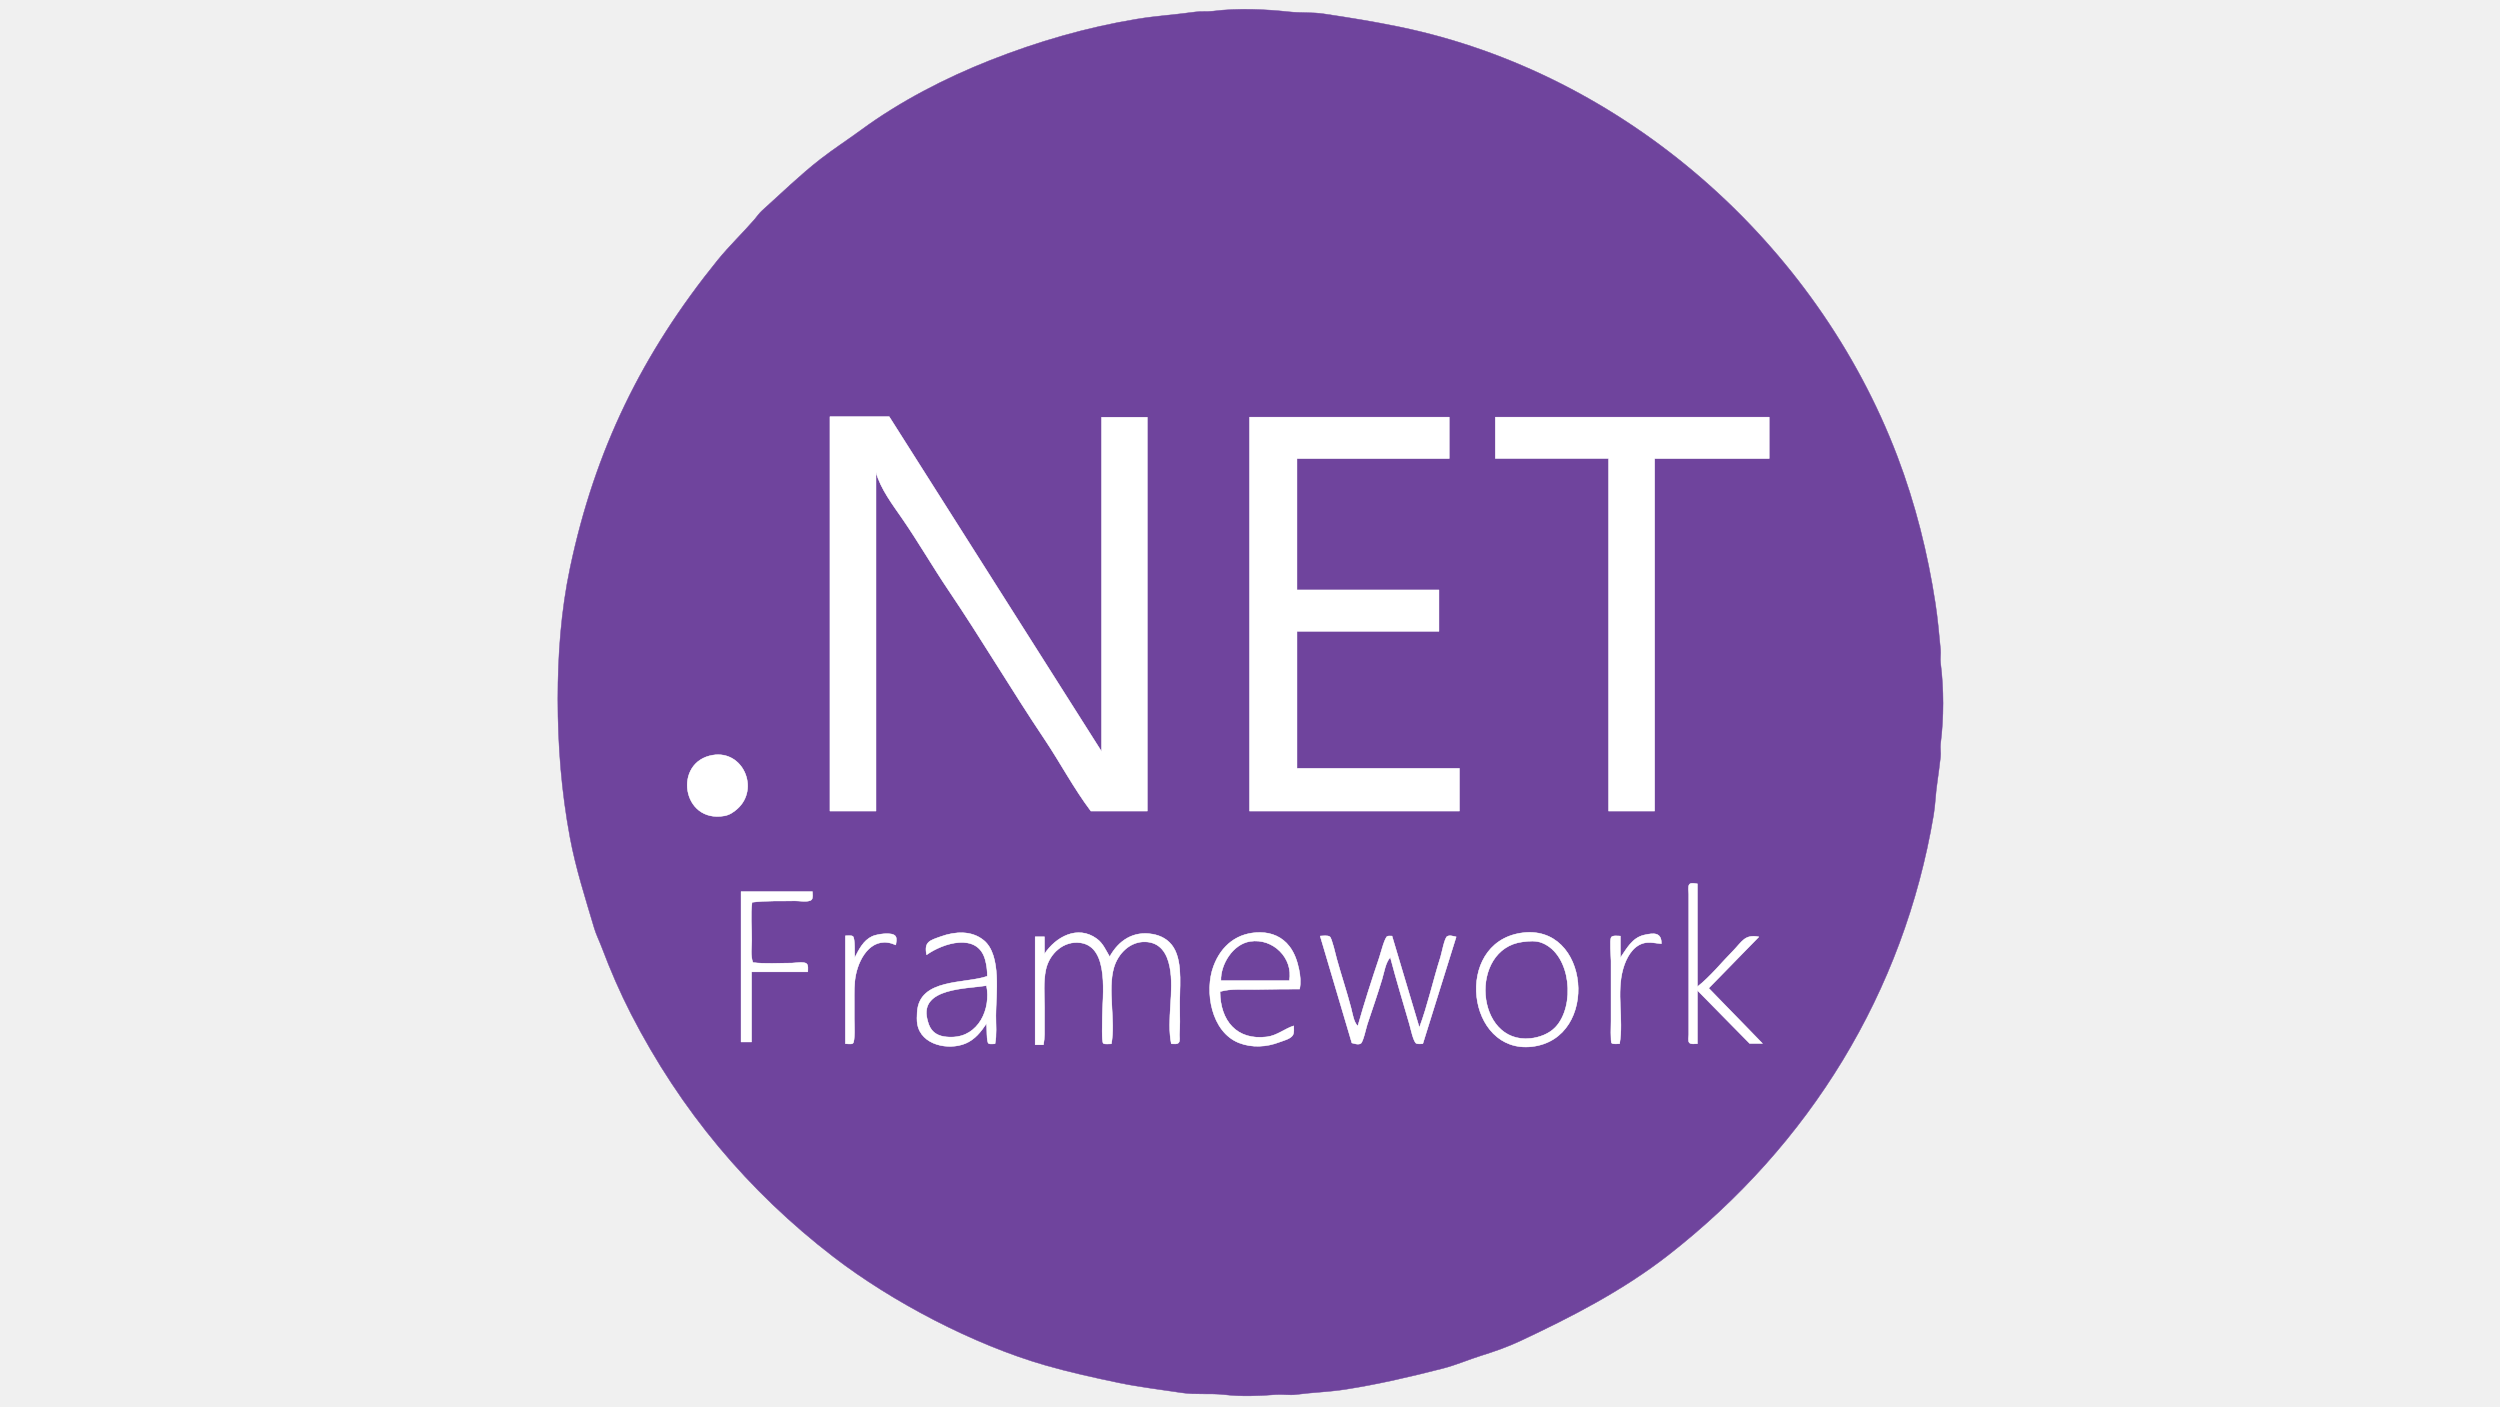
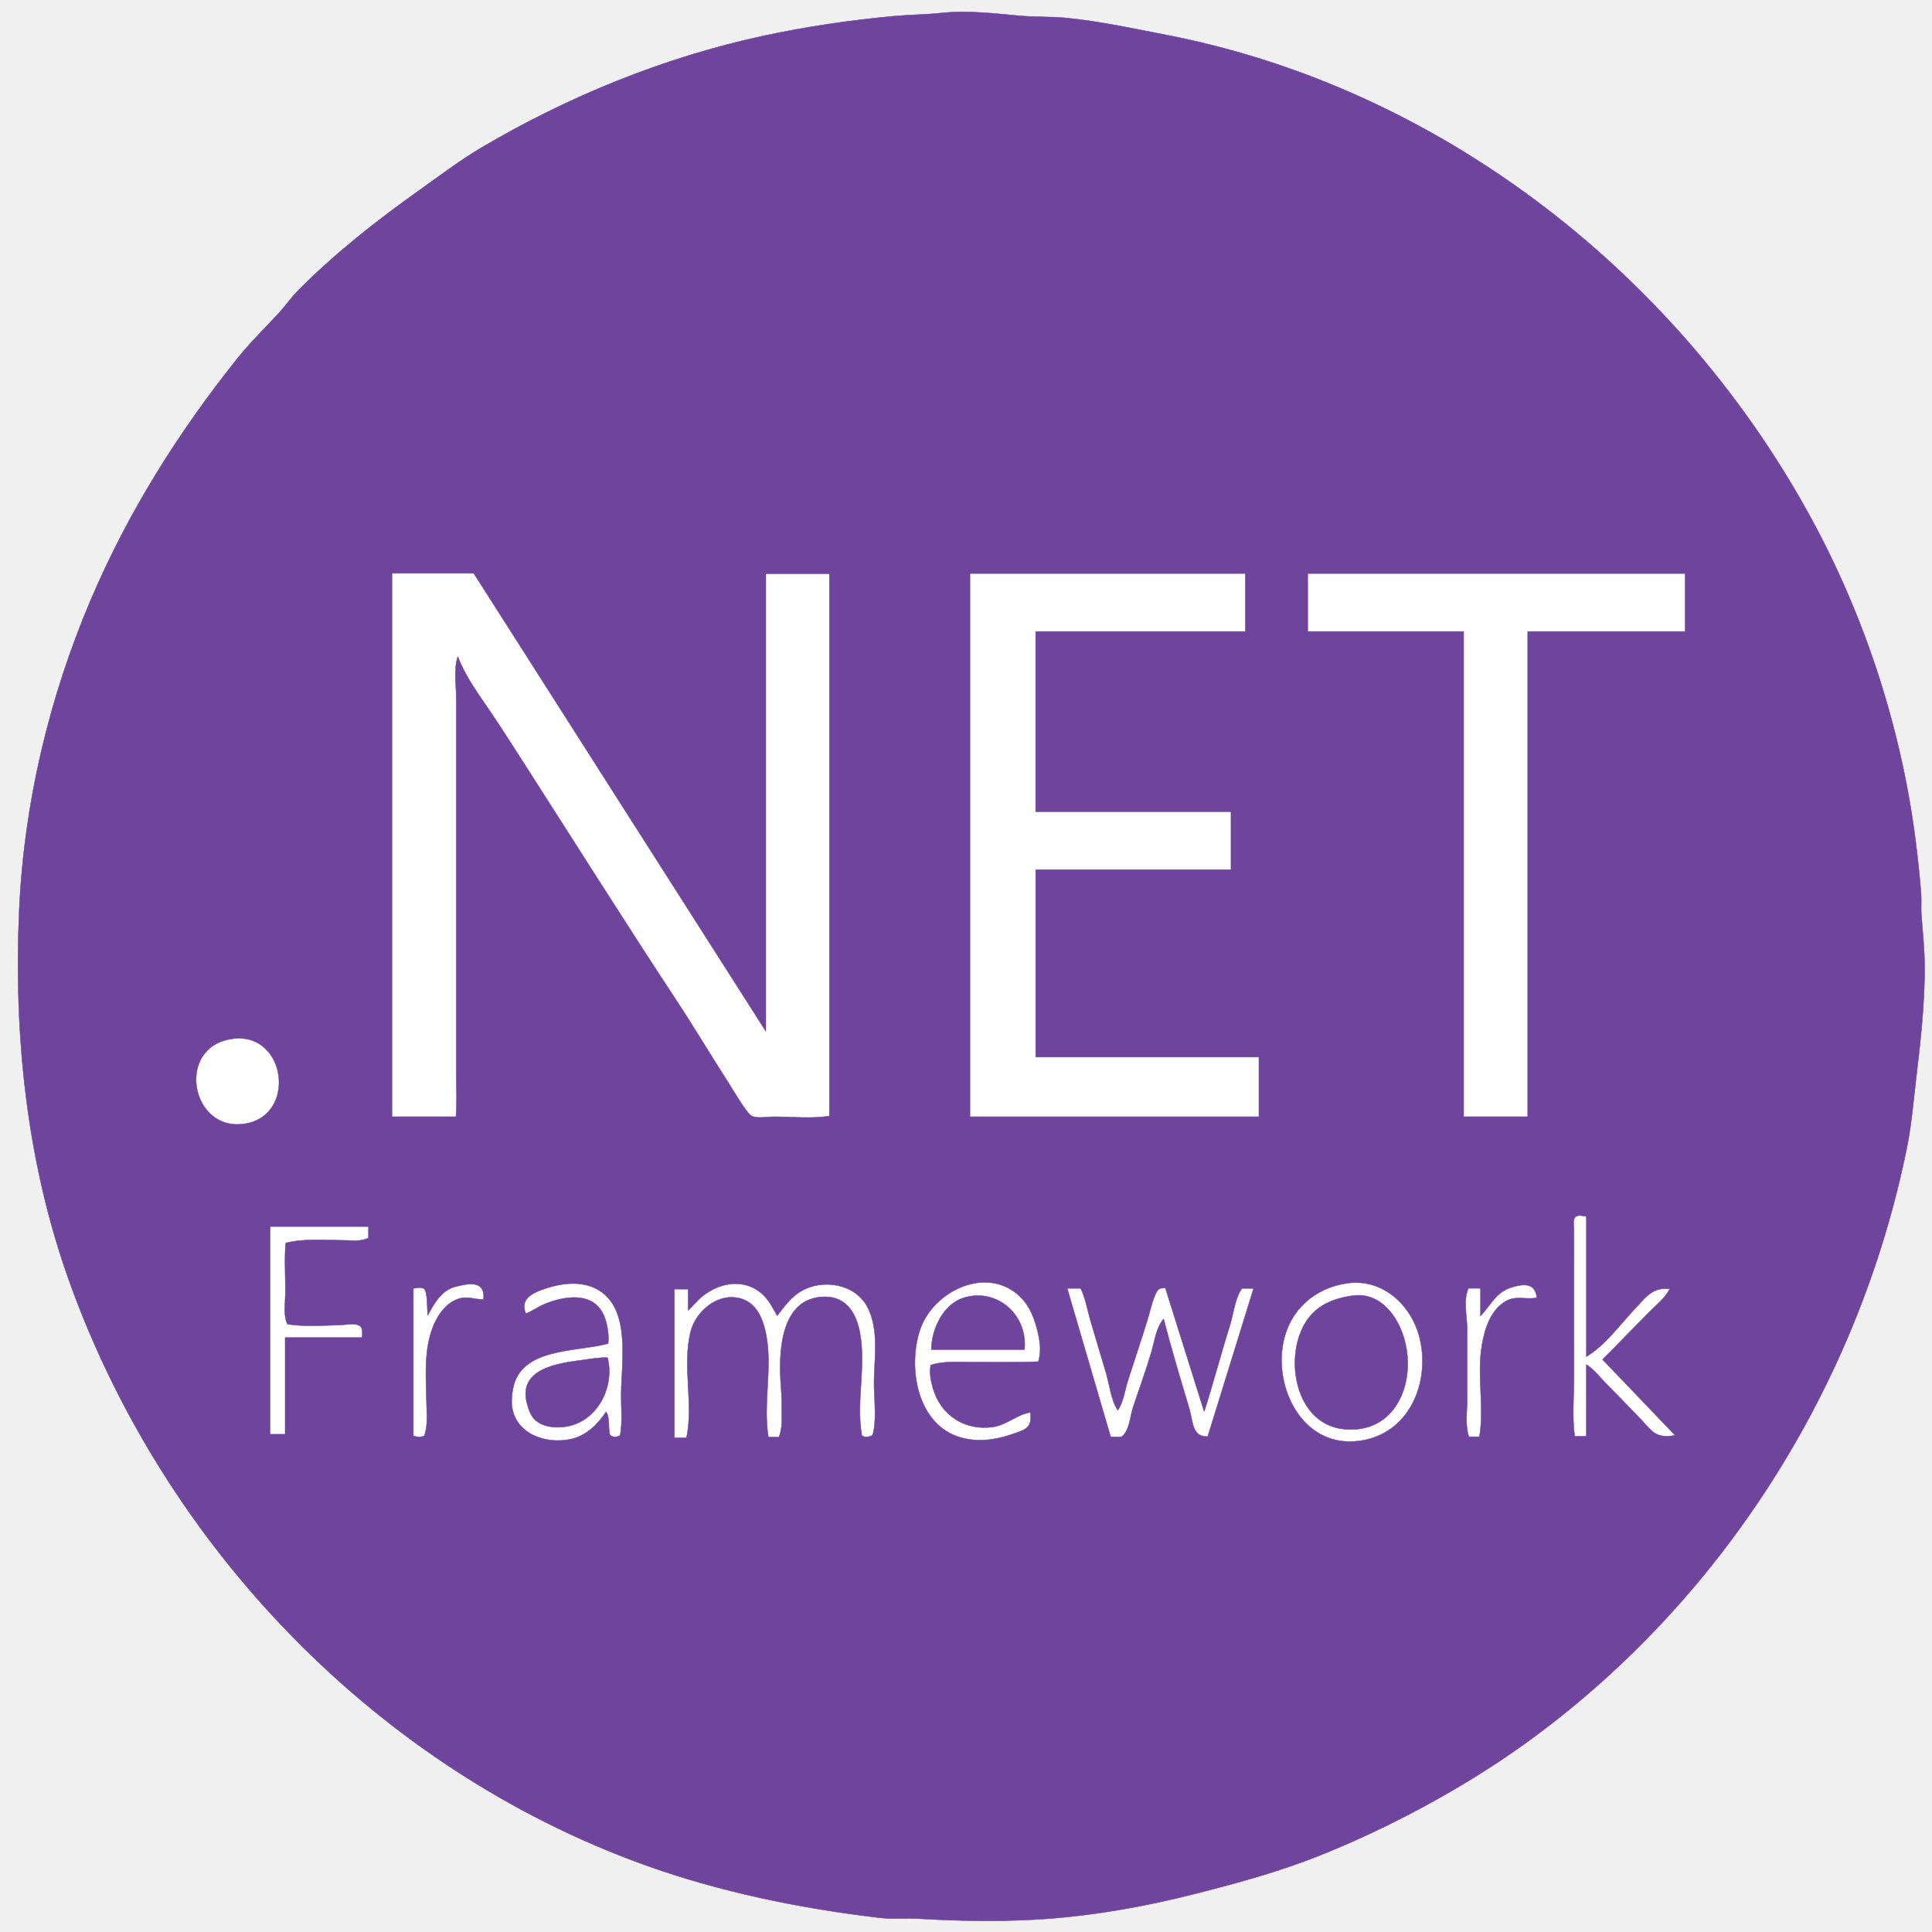
- <svg xmlns="http://www.w3.org/2000/svg" viewBox="0 0 1461 822" width="1461" height="822">
-   <path d="M708.97 6.5C723.29 4.67 739.25 5.39 753.51 6.92C760.15 7.62 766.86 7.08 773.48 8.07C788.34 10.27 803.01 12.66 817.73 15.69C949.1 42.74 1061.28 141.75 1108.8 266.71C1119.32 294.38 1126.58 323.44 1131.02 352.52C1132.38 361.45 1133.2 370.5 1134.04 379.5C1134.28 382.13 1133.75 384.85 1134.08 387.48C1135.99 402.57 1136 419.43 1134.08 434.52C1133.75 437.15 1134.35 439.86 1134.02 442.49C1133.4 447.49 1132.84 452.6 1132.08 457.53C1131.12 463.82 1131.01 470.21 1129.96 476.47C1112.53 579.86 1057.57 669.07 974.96 733.47C948.47 754.12 918.52 769.55 888.26 783.73C881.08 787.09 873.25 789.84 865.7 792.19C858.17 794.53 850.89 797.74 843.24 799.7C824.39 804.53 805.63 808.91 786.46 811.92C776.82 813.44 767.09 813.68 757.48 814.96C753.55 815.49 749.45 814.69 745.5 815.01C735.56 815.8 725.41 816.18 715.49 815.03C707.23 814.08 698.77 815.17 690.53 813.91C678.47 812.05 666.29 810.67 654.31 808.19C639.66 805.14 625.14 801.97 610.69 797.8C568.99 785.76 521.43 760.92 487.05 734.47C437 695.96 397.75 648.87 368.84 592.66C362.33 580 356.75 567.05 351.73 553.74C350.3 549.94 348.39 546.17 347.24 542.28C342.07 524.85 336.44 507.35 333.11 489.45C328.11 462.59 326 435.99 326 408.5C326 382.65 327.87 356.85 333.19 331.69C347.72 262.91 375.29 206.51 419.47 151.95C426.19 143.66 433.87 136.4 440.85 128.34C442.41 126.53 443.66 124.6 445.47 122.98C456.72 112.88 467.56 102.26 479.51 92.98C487.24 86.98 495.46 81.67 503.35 75.88C526.01 59.23 552.56 45.55 578.72 35.22C606.37 24.31 635.31 15.92 664.54 11.12C675.79 9.27 687.27 8.57 698.52 6.98C701.95 6.49 705.52 6.94 708.97 6.5ZM519.67 243.52C508.12 243.52 496.56 243.52 485.01 243.52C485.01 320.34 485.01 397.16 485.01 473.97C493.98 473.97 502.96 473.97 511.94 473.97C511.94 407.98 511.94 341.98 511.94 275.98C514.55 285.62 521.71 294.98 527.36 303.18C536.78 316.86 545.12 331.33 554.42 345.1C573.7 373.66 591.26 403.41 610.46 432.05C619.68 445.8 627.53 460.75 637.5 473.98C648.5 473.98 659.49 473.98 670.49 473.98C670.49 397.27 670.49 320.55 670.49 243.84C661.58 243.84 652.67 243.84 643.76 243.84C643.76 308.96 643.76 374.07 643.76 439.19C602.4 373.97 561.03 308.74 519.67 243.52ZM730.24 243.78C730.24 320.52 730.24 397.25 730.24 473.99C771.12 473.99 812 473.99 852.88 473.99C852.88 465.67 852.88 457.35 852.88 449.04C821.24 449.04 789.6 449.04 757.96 449.04C757.96 422.34 757.96 395.65 757.96 368.96C785.62 368.96 813.27 368.96 840.93 368.96C840.93 360.89 840.93 352.82 840.93 344.75C813.27 344.75 785.61 344.75 757.95 344.75C757.95 319.15 757.95 293.55 757.95 267.95C787.61 267.95 817.27 267.95 846.93 267.95C846.93 259.89 846.93 251.83 846.93 243.78C808.03 243.78 769.14 243.78 730.24 243.78ZM873.89 243.78C873.89 251.83 873.89 259.88 873.89 267.93C895.95 267.93 918 267.93 940.06 267.93C940.06 336.62 940.06 405.3 940.06 473.98C949.02 473.98 957.98 473.98 966.94 473.98C966.94 405.3 966.94 336.62 966.94 267.95C989.27 267.95 1011.6 267.95 1033.92 267.95C1033.92 259.89 1033.92 251.83 1033.92 243.78C980.58 243.78 927.24 243.78 873.89 243.78ZM416.59 441.29C393.29 445.12 398.41 481.25 423.38 476.78C426.36 476.25 428.88 474.53 431.06 472.54C443.89 460.79 434.21 438.4 416.59 441.29ZM991.96 516.5C990.74 516.41 988.18 515.7 987.27 516.82C986.35 517.96 986.91 521.13 986.91 522.5C986.92 527.17 986.91 531.83 986.91 536.5C986.95 555.18 986.91 573.83 986.92 592.5C986.92 596.5 986.93 600.5 986.92 604.5C986.92 605.64 986.42 608.3 987.14 609.26C988.02 610.43 990.72 609.93 991.96 609.94C991.96 599.56 991.96 589.17 991.96 578.78C1002.14 589.12 1012.32 599.47 1022.5 609.81C1025 609.81 1027.51 609.81 1030.01 609.81C1019.53 599.04 1009.05 588.27 998.57 577.5C1008.34 567.5 1018.12 557.5 1027.89 547.5C1019.64 545.89 1018.15 550.24 1012.99 555.48C1006.14 562.42 999.54 570.68 991.96 576.65C991.96 556.6 991.96 536.55 991.96 516.5ZM474.76 521.05C460.86 521.05 446.97 521.05 433.07 521.05C433.07 550.35 433.07 579.64 433.07 608.94C435.12 608.94 437.16 608.94 439.2 608.94C439.2 595.28 439.2 581.62 439.2 567.95C450.16 567.95 461.12 567.95 472.08 567.95C472.05 566.63 472.51 564.03 471.28 563.09C469.68 561.87 464.47 562.82 462.5 562.82C455.08 562.82 447.33 563.42 439.99 562.5C438.52 558.48 439.27 553.78 439.3 549.5C439.35 542.22 438.57 534.48 439.5 527.3C447.58 526.22 456.35 526.68 464.53 526.46C466.81 526.4 472.38 527.47 474.21 525.85C475.26 524.92 474.75 522.26 474.76 521.05ZM581.5 609.98C582.55 604.72 581.98 598.91 581.99 593.5C582 581.3 585.42 558.18 574.91 549.54C567.72 543.63 558.04 544.36 549.79 547.33C543.36 549.65 539.94 550.31 541.5 558C551.07 551.11 571.23 544.77 575.72 560.76C576.6 563.91 577.01 567.24 577 570.5C563.96 575.08 537.2 571.57 536 591.5C535.86 593.77 535.74 596.19 536.12 598.45C538.26 610.89 554.49 613.93 564.29 609.78C569.77 607.47 573.31 602.92 576.5 598.14C576.84 600.24 576.44 608.89 577.71 609.77C578.56 610.35 580.54 609.97 581.5 609.98ZM648.5 559.11C646.22 555.33 644.66 551.31 640.92 548.58C629.73 540.42 616.94 547.56 610.38 557.5C610.38 554.15 610.38 550.8 610.38 547.45C608.57 547.45 606.76 547.45 604.95 547.45C604.95 568.49 604.95 589.54 604.95 610.58C606.56 610.58 608.17 610.58 609.79 610.58C610.57 606.59 610.41 602.59 610.39 598.5C610.38 595.17 610.4 591.83 610.4 588.5C610.39 581.32 609.69 573.69 611.2 566.64C613.2 557.33 621.59 549.55 631.46 550.97C648.62 553.44 644.21 582.47 644.21 594.5C644.21 596.57 643.76 608.98 644.78 609.73C645.71 610.41 648.39 609.98 649.5 610C651.97 596.49 647.22 578.32 650.95 565.51C653.35 557.28 660.38 550.05 669.46 550.41C678.09 550.75 682 557.12 683.56 564.87C686.45 579.17 681.64 595.71 684.5 609.99C685.79 609.97 687.97 610.43 688.88 609.28C689.71 608.24 689.2 605.74 689.27 604.51C689.55 599.57 689.57 594.44 689.42 589.51C689.08 578.84 691.58 562.96 685.8 553.69C683.01 549.21 678.58 546.78 673.5 545.9C662.38 543.96 653.78 549.53 648.5 559.11ZM759.5 578C760.29 574.07 759.93 570.41 759.12 566.47C758.15 561.74 756.52 556.91 753.5 553.02C749.3 547.58 743.24 544.99 736.5 544.93C723.28 544.83 713.75 552.37 709.18 564.66C703.73 579.32 707.83 603.06 724.04 609.45C731.57 612.41 740.16 611.93 747.62 609.05C749.81 608.21 754.18 607.17 755.49 605C756.41 603.46 756.04 601.23 756.07 599.5C750.88 601.12 746.36 605.16 740.49 605.92C722.66 608.23 713.08 596.41 712.99 579.5C719.35 577.61 726.8 578.39 733.5 578.26C742.16 578.08 750.83 578.01 759.5 578ZM888.63 545.29C849.38 551.53 857.22 616.06 895.3 611.64C935.17 607.01 929.2 538.85 888.63 545.29ZM523.5 552.24C523.66 550.73 524.32 548.56 523.35 547.13C521.5 544.41 512.35 545.95 509.71 547.19C504.52 549.62 501.96 554.88 499.5 559.69C499.25 557.39 499.86 548.2 498.36 547.16C497.46 546.54 495.06 546.9 494.05 546.88C494.05 567.9 494.05 588.91 494.05 609.93C495.08 609.94 497.41 610.39 498.36 609.77C499.84 608.79 499.24 597.8 499.24 595.5C499.23 592.17 499.24 588.83 499.24 585.5C499.24 580.15 499.06 574.83 500.15 569.57C502.47 558.4 510.52 546.36 523.5 552.24ZM970.93 551.5C970.97 544.82 966.59 545.11 960.81 546.43C953.79 548.05 950.56 554.53 946.96 559.7C946.96 555.48 946.96 551.26 946.96 547.03C945.64 547.04 942.36 546.46 941.55 547.84C940.66 549.36 941.48 559.17 941.48 561.5C941.48 573.17 941.48 584.83 941.48 596.5C941.48 598.2 941.12 608.98 941.87 609.58C942.83 610.35 945.35 609.92 946.5 609.94C948.9 595.59 944.52 580.36 948.54 566.17C950.28 560.06 953.94 552.89 960.66 551.15C964.08 550.27 967.6 551.27 970.93 551.5ZM771.5 547C777.68 567.83 783.85 588.67 790.03 609.5C791.48 609.84 793.76 610.75 795.25 609.79C796.66 608.87 798.39 600.58 799.05 598.6C801.98 589.85 805.02 581.08 807.69 572.24C808.86 568.39 809.74 562.31 812.5 559.47C815.95 572.64 819.95 585.67 823.72 598.74C824.31 600.77 826.02 609 827.7 609.77C828.75 610.24 830.38 609.95 831.5 609.96C838 589.14 844.5 568.32 851 547.5C849.53 547.21 847.21 546.36 845.73 547.24C844.14 548.2 842.52 557.17 841.84 559.28C837.54 572.74 834.36 587.45 829.47 600.5C824.15 582.67 818.82 564.83 813.5 547C812.63 547.07 811.53 546.8 810.71 547.22C809.18 548.01 806.76 557.49 806.07 559.54C801.62 572.72 797.27 586.21 793.5 599.62C791.12 597.49 790.42 592.3 789.53 588.93C787.01 579.35 783.86 570 781.21 560.44C780.66 558.43 778.35 548.25 777.15 547.41C775.83 546.48 773.02 547 771.5 547ZM753.5 573.12C740.17 573.12 726.83 573.12 713.5 573.12C713.2 563.68 720.43 551.73 730.58 550.16C744.02 548.08 755.87 559.96 753.5 573.12ZM889.78 550.43C893.58 549.94 897.6 549.56 901.26 551.04C918.32 557.93 920.71 588.06 908.92 600.39C905.28 604.19 899.6 606.3 894.49 606.85C862.06 610.32 858.2 554.51 889.78 550.43ZM576.5 576C579.23 589.67 571.91 605.75 556.5 606.06C552.13 606.15 547.51 605.59 544.55 601.92C543.07 600.08 542.39 597.77 541.85 595.54C537.37 577.16 565.43 577.88 576.5 576Z" fill="#6f449d" fill-rule="evenodd" stroke="#6f449d" stroke-width="0.25" stroke-linejoin="round" />
-   <path d="M519.67 243.52C561.03 308.74 602.4 373.97 643.76 439.19C643.76 374.07 643.76 308.96 643.76 243.84C652.67 243.84 661.58 243.84 670.49 243.84C670.49 320.55 670.49 397.27 670.49 473.98C659.49 473.98 648.5 473.98 637.5 473.98C627.53 460.75 619.68 445.8 610.46 432.05C591.26 403.41 573.7 373.66 554.42 345.1C545.12 331.33 536.78 316.86 527.36 303.18C521.71 294.98 514.55 285.62 511.94 275.98C511.94 341.98 511.94 407.98 511.94 473.97C502.96 473.97 493.98 473.97 485.01 473.97C485.01 397.16 485.01 320.34 485.01 243.52C496.56 243.52 508.12 243.52 519.67 243.52ZM730.24 243.78C769.14 243.78 808.03 243.78 846.93 243.78C846.93 251.83 846.93 259.89 846.93 267.95C817.27 267.95 787.61 267.95 757.95 267.95C757.95 293.55 757.95 319.15 757.95 344.75C785.61 344.75 813.27 344.75 840.93 344.75C840.93 352.82 840.93 360.89 840.93 368.96C813.27 368.96 785.62 368.96 757.96 368.96C757.96 395.65 757.96 422.34 757.96 449.04C789.6 449.04 821.24 449.04 852.88 449.04C852.88 457.35 852.88 465.67 852.88 473.99C812 473.99 771.12 473.99 730.24 473.99C730.24 397.25 730.24 320.52 730.24 243.78ZM873.89 243.78C927.24 243.78 980.58 243.78 1033.92 243.78C1033.92 251.83 1033.92 259.89 1033.92 267.95C1011.6 267.95 989.27 267.95 966.94 267.95C966.94 336.62 966.94 405.3 966.94 473.98C957.98 473.98 949.02 473.98 940.06 473.98C940.06 405.3 940.06 336.62 940.06 267.93C918 267.93 895.95 267.93 873.89 267.93C873.89 259.88 873.89 251.83 873.89 243.78ZM416.59 441.29C434.21 438.4 443.89 460.79 431.06 472.54C428.88 474.53 426.36 476.25 423.38 476.78C398.41 481.25 393.29 445.12 416.59 441.29ZM991.96 516.5C991.96 536.55 991.96 556.6 991.96 576.65C999.54 570.68 1006.14 562.42 1012.99 555.48C1018.15 550.24 1019.64 545.89 1027.89 547.5C1018.12 557.5 1008.34 567.5 998.57 577.5C1009.05 588.27 1019.53 599.04 1030.01 609.81C1027.51 609.81 1025 609.81 1022.5 609.81C1012.32 599.47 1002.14 589.12 991.96 578.78C991.96 589.17 991.96 599.56 991.96 609.94C990.72 609.93 988.02 610.43 987.14 609.26C986.42 608.3 986.92 605.64 986.92 604.5C986.93 600.5 986.92 596.5 986.92 592.5C986.91 573.83 986.95 555.18 986.91 536.5C986.91 531.83 986.92 527.17 986.91 522.5C986.91 521.13 986.35 517.96 987.27 516.82C988.18 515.7 990.74 516.41 991.96 516.5ZM474.76 521.05C474.75 522.26 475.26 524.92 474.21 525.85C472.38 527.47 466.81 526.4 464.53 526.46C456.35 526.68 447.58 526.22 439.5 527.3C438.57 534.48 439.35 542.22 439.3 549.5C439.27 553.78 438.52 558.48 439.99 562.5C447.33 563.42 455.08 562.82 462.5 562.82C464.47 562.82 469.68 561.87 471.28 563.09C472.51 564.03 472.05 566.63 472.08 567.95C461.12 567.95 450.16 567.95 439.2 567.95C439.2 581.62 439.2 595.28 439.2 608.94C437.16 608.94 435.12 608.94 433.07 608.94C433.07 579.64 433.07 550.35 433.07 521.05C446.97 521.05 460.86 521.05 474.76 521.05ZM581.5 609.98C580.54 609.97 578.56 610.35 577.71 609.77C576.44 608.89 576.84 600.24 576.5 598.14C573.31 602.92 569.77 607.47 564.29 609.78C554.49 613.93 538.26 610.89 536.12 598.45C535.74 596.19 535.86 593.77 536 591.5C537.2 571.57 563.96 575.08 577 570.5C577.01 567.24 576.6 563.91 575.72 560.76C571.23 544.77 551.07 551.11 541.5 558C539.94 550.31 543.36 549.65 549.79 547.33C558.04 544.36 567.72 543.63 574.91 549.54C585.42 558.18 582 581.3 581.99 593.5C581.98 598.91 582.55 604.72 581.5 609.98ZM648.5 559.11C653.78 549.53 662.38 543.96 673.5 545.9C678.58 546.78 683.01 549.21 685.8 553.69C691.58 562.96 689.08 578.84 689.42 589.51C689.57 594.44 689.55 599.57 689.27 604.51C689.2 605.74 689.71 608.24 688.88 609.28C687.97 610.43 685.79 609.97 684.5 609.99C681.64 595.71 686.45 579.17 683.56 564.87C682 557.12 678.09 550.75 669.46 550.41C660.38 550.05 653.35 557.28 650.95 565.51C647.22 578.32 651.97 596.49 649.5 610C648.39 609.98 645.71 610.41 644.78 609.73C643.76 608.98 644.21 596.57 644.21 594.5C644.21 582.47 648.62 553.44 631.46 550.97C621.59 549.55 613.2 557.33 611.2 566.64C609.69 573.69 610.39 581.32 610.4 588.5C610.4 591.83 610.38 595.17 610.39 598.5C610.41 602.59 610.57 606.59 609.79 610.58C608.17 610.58 606.56 610.58 604.95 610.58C604.95 589.54 604.95 568.49 604.95 547.45C606.76 547.45 608.57 547.45 610.38 547.45C610.38 550.8 610.38 554.15 610.38 557.5C616.94 547.56 629.73 540.42 640.92 548.58C644.66 551.31 646.22 555.33 648.5 559.11ZM759.5 578C750.83 578.01 742.16 578.08 733.5 578.26C726.8 578.39 719.35 577.61 712.99 579.5C713.08 596.41 722.66 608.23 740.49 605.92C746.36 605.16 750.88 601.12 756.07 599.5C756.04 601.23 756.41 603.46 755.49 605C754.18 607.17 749.81 608.21 747.62 609.05C740.16 611.93 731.57 612.41 724.04 609.45C707.83 603.06 703.73 579.32 709.18 564.66C713.75 552.37 723.28 544.83 736.5 544.93C743.24 544.99 749.3 547.58 753.5 553.02C756.52 556.91 758.15 561.74 759.12 566.47C759.93 570.41 760.29 574.07 759.5 578ZM888.63 545.29C929.2 538.85 935.17 607.01 895.3 611.64C857.22 616.06 849.38 551.53 888.63 545.29ZM523.5 552.24C510.52 546.36 502.47 558.4 500.15 569.57C499.06 574.83 499.24 580.15 499.24 585.5C499.24 588.83 499.23 592.17 499.24 595.5C499.24 597.8 499.84 608.79 498.36 609.77C497.41 610.39 495.08 609.94 494.05 609.93C494.05 588.91 494.05 567.9 494.05 546.88C495.06 546.9 497.46 546.54 498.36 547.16C499.86 548.2 499.25 557.39 499.5 559.69C501.96 554.88 504.52 549.62 509.71 547.19C512.35 545.95 521.5 544.41 523.35 547.13C524.32 548.56 523.66 550.73 523.5 552.24ZM970.93 551.5C967.6 551.27 964.08 550.27 960.66 551.15C953.94 552.89 950.28 560.06 948.54 566.17C944.52 580.36 948.9 595.59 946.5 609.94C945.35 609.92 942.83 610.35 941.87 609.58C941.12 608.98 941.48 598.2 941.48 596.5C941.48 584.83 941.48 573.17 941.48 561.5C941.48 559.17 940.66 549.36 941.55 547.84C942.36 546.46 945.64 547.04 946.96 547.03C946.96 551.26 946.96 555.48 946.96 559.7C950.56 554.53 953.79 548.05 960.81 546.43C966.59 545.11 970.97 544.82 970.93 551.5ZM771.5 547C773.02 547 775.83 546.48 777.15 547.41C778.35 548.25 780.66 558.43 781.21 560.44C783.86 570 787.01 579.35 789.53 588.93C790.42 592.3 791.12 597.49 793.5 599.62C797.27 586.21 801.62 572.72 806.07 559.54C806.76 557.49 809.18 548.01 810.71 547.22C811.53 546.8 812.63 547.07 813.5 547C818.82 564.83 824.15 582.67 829.47 600.5C834.36 587.45 837.54 572.74 841.84 559.28C842.52 557.17 844.14 548.2 845.73 547.24C847.21 546.36 849.53 547.21 851 547.5C844.5 568.32 838 589.14 831.5 609.96C830.38 609.95 828.75 610.24 827.7 609.77C826.02 609 824.31 600.77 823.72 598.74C819.95 585.67 815.95 572.64 812.5 559.47C809.74 562.31 808.86 568.39 807.69 572.24C805.02 581.08 801.98 589.85 799.05 598.6C798.39 600.58 796.66 608.87 795.25 609.79C793.76 610.75 791.48 609.84 790.03 609.5C783.85 588.67 777.68 567.83 771.5 547ZM753.5 573.12C755.87 559.96 744.02 548.08 730.58 550.16C720.43 551.73 713.2 563.68 713.5 573.12C726.83 573.12 740.17 573.12 753.5 573.12ZM889.78 550.43C858.2 554.51 862.06 610.32 894.49 606.85C899.6 606.3 905.28 604.19 908.92 600.39C920.71 588.06 918.32 557.93 901.26 551.04C897.6 549.56 893.58 549.94 889.78 550.43ZM576.5 576C565.43 577.88 537.37 577.16 541.85 595.54C542.39 597.77 543.07 600.08 544.55 601.92C547.51 605.59 552.13 606.15 556.5 606.06C571.91 605.75 579.23 589.67 576.5 576Z" fill="#ffffff" fill-rule="evenodd" stroke="#ffffff" stroke-width="0.25" stroke-linejoin="round" />
+ <svg xmlns="http://www.w3.org/2000/svg" viewBox="0 0 1095 1095" width="1095" height="1095" version="1.1" id="svg2">
+   <defs id="defs2" />
+   <rect style="fill:#ffffff;fill-rule:evenodd" id="rect23" width="893.141" height="342.993" x="98.483" y="300.544" />
+   <rect style="fill:#ffffff;fill-rule:evenodd" id="rect24" width="840.503" height="161.309" x="137.537" y="669.007" />
+   <path d="M533.61 7.35C548.09 5.82 563.11 7.57 577.5 8.91C586.45 9.75 595.56 9.31 604.5 10.2C623.31 12.07 642.13 16.17 660.65 19.74C817.88 50.12 953.76 157.33 1028.68 297.78C1058.22 353.16 1078.05 415.33 1085.82 477.51C1087.02 487.12 1088.08 496.83 1088.81 506.5C1089.11 510.49 1088.68 514.5 1088.98 518.5C1089.72 528.52 1090.82 538.43 1090.82 548.5C1090.84 569.24 1088.52 590.01 1086.08 610.5C1084.49 623.85 1083.45 637.18 1080.78 650.39C1053.48 785.27 975.64 908.48 863.35 988.92C828.8 1013.67 786.88 1036.16 747.38 1051.86C725.05 1060.74 701.74 1067.12 678.53 1073.05C648.24 1080.78 616.79 1086.35 585.5 1088.01C564 1089.15 542.72 1088.73 521.25 1087.47C513.71 1087.03 506.01 1087.8 498.5 1086.92C453.41 1081.6 407.49 1072.22 364.71 1056.74C213.58 1002.05 93.37 876.95 39.3 726.27C15.15 658.99 7.67 586.68 10.91 515.5C13.65 455.26 27.83 395.46 51.47 339.95C72.55 290.45 101.04 245.05 134.59 203.12C141.97 193.9 150.51 185.66 158.46 176.95C162.11 172.94 165.24 168.39 169.05 164.55C189.91 143.54 213.38 125.09 237.45 107.98C249.17 99.65 260.64 90.89 273.05 83.57C322.4 54.46 376.72 32.39 432.74 20.32C457.03 15.09 481.72 11.47 506.5 9.17C515.53 8.33 524.57 8.31 533.61 7.35ZM222.15 324.93C222.15 427.59 222.15 530.25 222.15 632.91C234.23 632.91 246.32 632.91 258.4 632.91C259.07 625.51 258.63 617.93 258.63 610.5C258.63 596.83 258.63 583.17 258.63 569.5C258.64 528.5 258.64 487.5 258.63 446.5C258.63 429.83 258.63 413.17 258.63 396.5C258.64 388.99 257.02 379.1 259.5 372.12C263.95 383.9 271.46 393.75 278.42 404.08C284.21 412.67 289.79 421.41 295.38 430.13C324.67 475.79 353.6 521.77 383.43 567.08C393.54 582.42 402.91 598.21 412.86 613.66C415.01 617 423.2 631.09 425.99 632.48C429.14 634.06 435.01 632.93 438.5 632.93C448.75 632.93 460.01 634.18 470.09 632.5C470.09 530.04 470.09 427.58 470.09 325.13C458.07 325.13 446.05 325.13 434.04 325.13C434.04 411.57 434.04 498.02 434.04 584.46C378.86 497.95 323.68 411.44 268.5 324.93C253.05 324.93 237.6 324.93 222.15 324.93ZM705.83 325.04C653.81 325.04 601.78 325.04 549.75 325.04C549.75 427.67 549.75 530.3 549.75 632.93C604.34 632.93 658.93 632.93 713.52 632.93C713.52 621.66 713.52 610.39 713.52 599.13C671.35 599.13 629.17 599.13 587 599.13C587 563.72 587 528.31 587 492.9C623.9 492.9 660.8 492.9 697.7 492.9C697.7 481.95 697.7 470.99 697.7 460.04C660.79 460.04 623.89 460.04 586.98 460.04C586.98 425.99 586.98 391.95 586.98 357.91C626.6 357.91 666.22 357.91 705.83 357.91C705.83 346.95 705.83 335.99 705.83 325.04ZM741.17 325.04C741.17 335.99 741.17 346.95 741.17 357.91C770.63 357.91 800.09 357.91 829.56 357.91C829.56 449.57 829.56 541.24 829.56 632.91C841.66 632.91 853.76 632.91 865.86 632.91C865.86 541.24 865.86 449.58 865.86 357.91C895.62 357.91 925.37 357.91 955.12 357.91C955.12 346.95 955.12 336 955.12 325.04C883.81 325.04 812.49 325.04 741.17 325.04ZM128.75 589.31C99.32 596.26 109.25 643.19 140.24 636.65C169.25 630.52 161.29 581.63 128.75 589.31ZM899.12 689.5C897.31 689.18 894.73 688.35 893.05 689.59C891.27 690.9 892.02 694.63 892.04 696.5C892.13 703.5 892.06 710.5 892.06 717.5C892.06 738.5 892.07 759.5 892.07 780.5C892.07 791.53 891 803.21 892.5 814.11C894.7 814.11 896.91 814.11 899.11 814.11C899.11 800.54 899.11 786.96 899.11 773.38C903.35 776.09 906.78 780.56 910.32 784.18C916.42 790.41 922.53 796.63 928.58 802.91C935.96 810.55 937.69 815.67 949.4 813.5C935.69 799.17 921.97 784.83 908.26 770.5C916.91 761.91 925.36 753.1 933.91 744.41C938.05 740.2 943.84 735.8 946.31 730.5C936.7 729.39 932.92 735.11 926.94 741.43C918.35 750.5 909.89 762.41 899.12 768.89C899.12 742.43 899.12 715.96 899.12 689.5ZM208.84 695.17C190.24 695.17 171.65 695.17 153.05 695.17C153.05 734.41 153.05 773.65 153.05 812.89C155.91 812.89 158.76 812.89 161.62 812.89C161.62 794.63 161.62 776.36 161.62 758.1C176.17 758.1 190.72 758.1 205.26 758.1C205.27 756.09 205.88 752.93 203.98 751.52C201.39 749.61 195.53 750.93 192.5 751C182.83 751.22 172.44 752 162.89 750.5C160.49 745.22 161.67 739.17 161.74 733.5C161.87 723.78 161.09 714.21 161.93 704.5C172.18 701.85 183.94 702.94 194.5 702.96C199.51 702.96 204.2 703.88 208.84 701.67C208.84 699.5 208.84 697.33 208.84 695.17ZM351.5 813.58C352.89 805.7 351.95 797.47 352.06 789.5C352.3 771.88 357.48 742.03 339.31 731.19C329.39 725.26 316.87 727.38 306.61 731.18C300.44 733.47 294.84 737.14 298.04 744.5C301.6 743.19 304.98 740.62 308.63 739.12C319.13 734.77 334.95 731.92 341.49 743.98C342.77 746.33 343.55 748.9 344.07 751.5C344.75 754.9 345.05 758.06 344.7 761.5C326.71 766.4 294.9 763.54 290.69 787.29C290.1 790.62 289.73 794.05 290.23 797.44C292.51 812.91 309.51 818.63 323.3 815.72C332.11 813.87 338.69 807.46 343.5 800.2C345.92 803.47 344.46 809.37 345.79 813.5C348.22 814.78 349.02 814.72 351.5 813.58ZM440.5 745.68C438.21 741.79 436.26 737.68 433.07 734.44C423.05 724.27 408.61 726.34 398.16 734.63C395.14 737.02 392.76 740.18 390.04 742.76C390.04 738.72 390.04 734.68 390.04 730.64C387.43 730.64 384.82 730.64 382.2 730.64C382.2 758.73 382.2 786.81 382.2 814.9C384.5 814.9 386.79 814.9 389.09 814.9C393.22 795.33 386.54 774.32 391.42 754.81C394.01 744.43 404.35 734.72 415.48 735.27C427.61 735.86 432.2 745.99 434.22 756.42C437.9 775.39 432.38 795.44 435.5 814.5C437.5 814.5 439.5 814.5 441.5 814.5C443.49 809.47 443.14 803.86 443.09 798.5C443.05 794.51 443.02 790.5 442.68 786.52C441.13 768.22 441.49 735.13 467.5 734.99C479.76 734.93 485.31 744.37 487.36 755.25C491.02 774.63 485.03 794.4 488.5 813.81C490.95 814.73 492.04 814.55 494.5 813.54C496.87 806.4 495.61 794.21 495.41 786.5C495.03 771.68 498.91 753.86 491.32 740.21C484.25 727.49 466.21 724.75 454.22 731.69C448.22 735.16 444.65 740.35 440.5 745.68ZM588.5 771.76C590.17 766.23 589.55 760.94 588.28 755.36C586.6 748.03 583.86 740.51 578.37 735.12C559.56 716.61 528.68 731.7 521.39 753.82C514.37 775.11 519.74 807.79 544.66 814.78C554.26 817.47 564.21 816.16 573.48 812.93C580.83 810.37 585.22 809.6 583.97 800.5C576.43 801.65 570.34 807.81 562.47 808.82C546.45 810.87 533.16 801.99 528.73 786.71C527.47 782.38 526.7 778.12 527.5 773.68C534.82 771.32 542.9 772.01 550.5 772.02C563.15 772.04 575.86 772.18 588.5 771.76ZM763.63 727.29C744.83 729.96 730.73 742.66 727.2 761.56C722.43 787.18 738.12 818.83 767.5 816.95C796.87 815.06 810.68 786.07 804.91 759.54C800.76 740.43 784.19 724.38 763.63 727.29ZM274.07 736.5C275.11 725.4 265.64 727.26 257.78 729.36C250.19 731.38 245.84 739.02 242.5 745.47C241.95 742.54 242.57 731.9 240.2 730.35C238.57 729.29 235.99 730.06 234.26 730.26C234.26 758.11 234.26 785.95 234.26 813.79C236.82 814.52 238.03 814.74 240.5 813.8C242.57 807.98 241.85 801.6 241.75 795.5C241.54 783.04 240.4 769.37 243.67 757.26C245.94 748.87 250.86 739.27 259.64 736.2C264.91 734.35 269.05 736.59 274.07 736.5ZM871.02 735.5C870.23 728.46 865.82 727.43 859.46 728.87C847.96 731.45 846.28 738.21 839.11 745.85C839.11 740.63 839.11 735.41 839.11 730.18C836.82 730.18 834.53 730.18 832.24 730.18C829.19 737.1 831.52 746.09 831.53 753.5C831.56 766.83 831.53 780.17 831.53 793.5C831.53 800.52 830.31 807.52 832.5 814.31C834.5 814.31 836.5 814.31 838.5 814.31C841.37 797.22 836.97 779.55 839.89 762.49C841.47 753.27 844.63 742.8 853.17 737.64C859.16 734.01 864.89 736.84 871.02 735.5ZM612.5 730.2C609.95 730.2 607.41 730.2 604.86 730.2C613.08 758.27 621.29 786.33 629.5 814.4C631.5 814.4 633.5 814.4 635.5 814.4C640.12 811.4 640.49 802.71 642.17 797.65C645.65 787.18 649.49 776.79 652.6 766.2C654.45 759.89 655.21 752.69 659.5 747.51C663.92 764.6 669.03 781.55 674.09 798.46C676.21 805.55 675.49 814.53 684.5 814.2C693.17 786.21 701.83 758.22 710.5 730.23C708.29 730.23 706.08 730.23 703.87 730.23C699.74 736.31 699.19 744.56 696.99 751.49C691.89 767.59 687.68 783.95 682.5 800.04C675.17 776.7 667.83 753.37 660.5 730.03C659.29 730.11 658.11 729.91 656.99 730.52C654.22 732.04 651.63 743.96 650.63 747.2C646.98 759.06 642.97 770.81 639.22 782.63C637.54 787.94 636.72 794.91 633.5 799.29C629.62 793.33 628.97 785.31 626.99 778.53C624.05 768.5 620.95 758.49 618.05 748.46C616.28 742.33 615.29 735.96 612.5 730.2ZM580.63 764.92C563.04 764.92 545.45 764.92 527.86 764.92C527.9 753.36 534.6 738.82 546.79 735.37C565.82 729.99 582.67 745.93 580.63 764.92ZM766.7 734.35C782.36 732.18 792.44 746.12 796.07 759.47C802.72 783.93 790.8 813.1 761.5 809.96C734.22 807.03 727.76 770.11 739.58 750.1C745.63 739.86 755.46 735.91 766.7 734.35ZM344.35 769.5C348.42 785.59 339.17 804.46 322.59 808.2C316.25 809.63 307.21 809.31 302.53 803.96C300.5 801.64 299.54 798.56 298.75 795.66C293.28 775.52 316.43 772.65 330.47 770.78C335 770.18 339.88 769.23 344.35 769.5Z" fill="#6f449d" fill-rule="evenodd" stroke="#6f449d" stroke-width="0.25" stroke-linejoin="round" id="path1" />
</svg>
